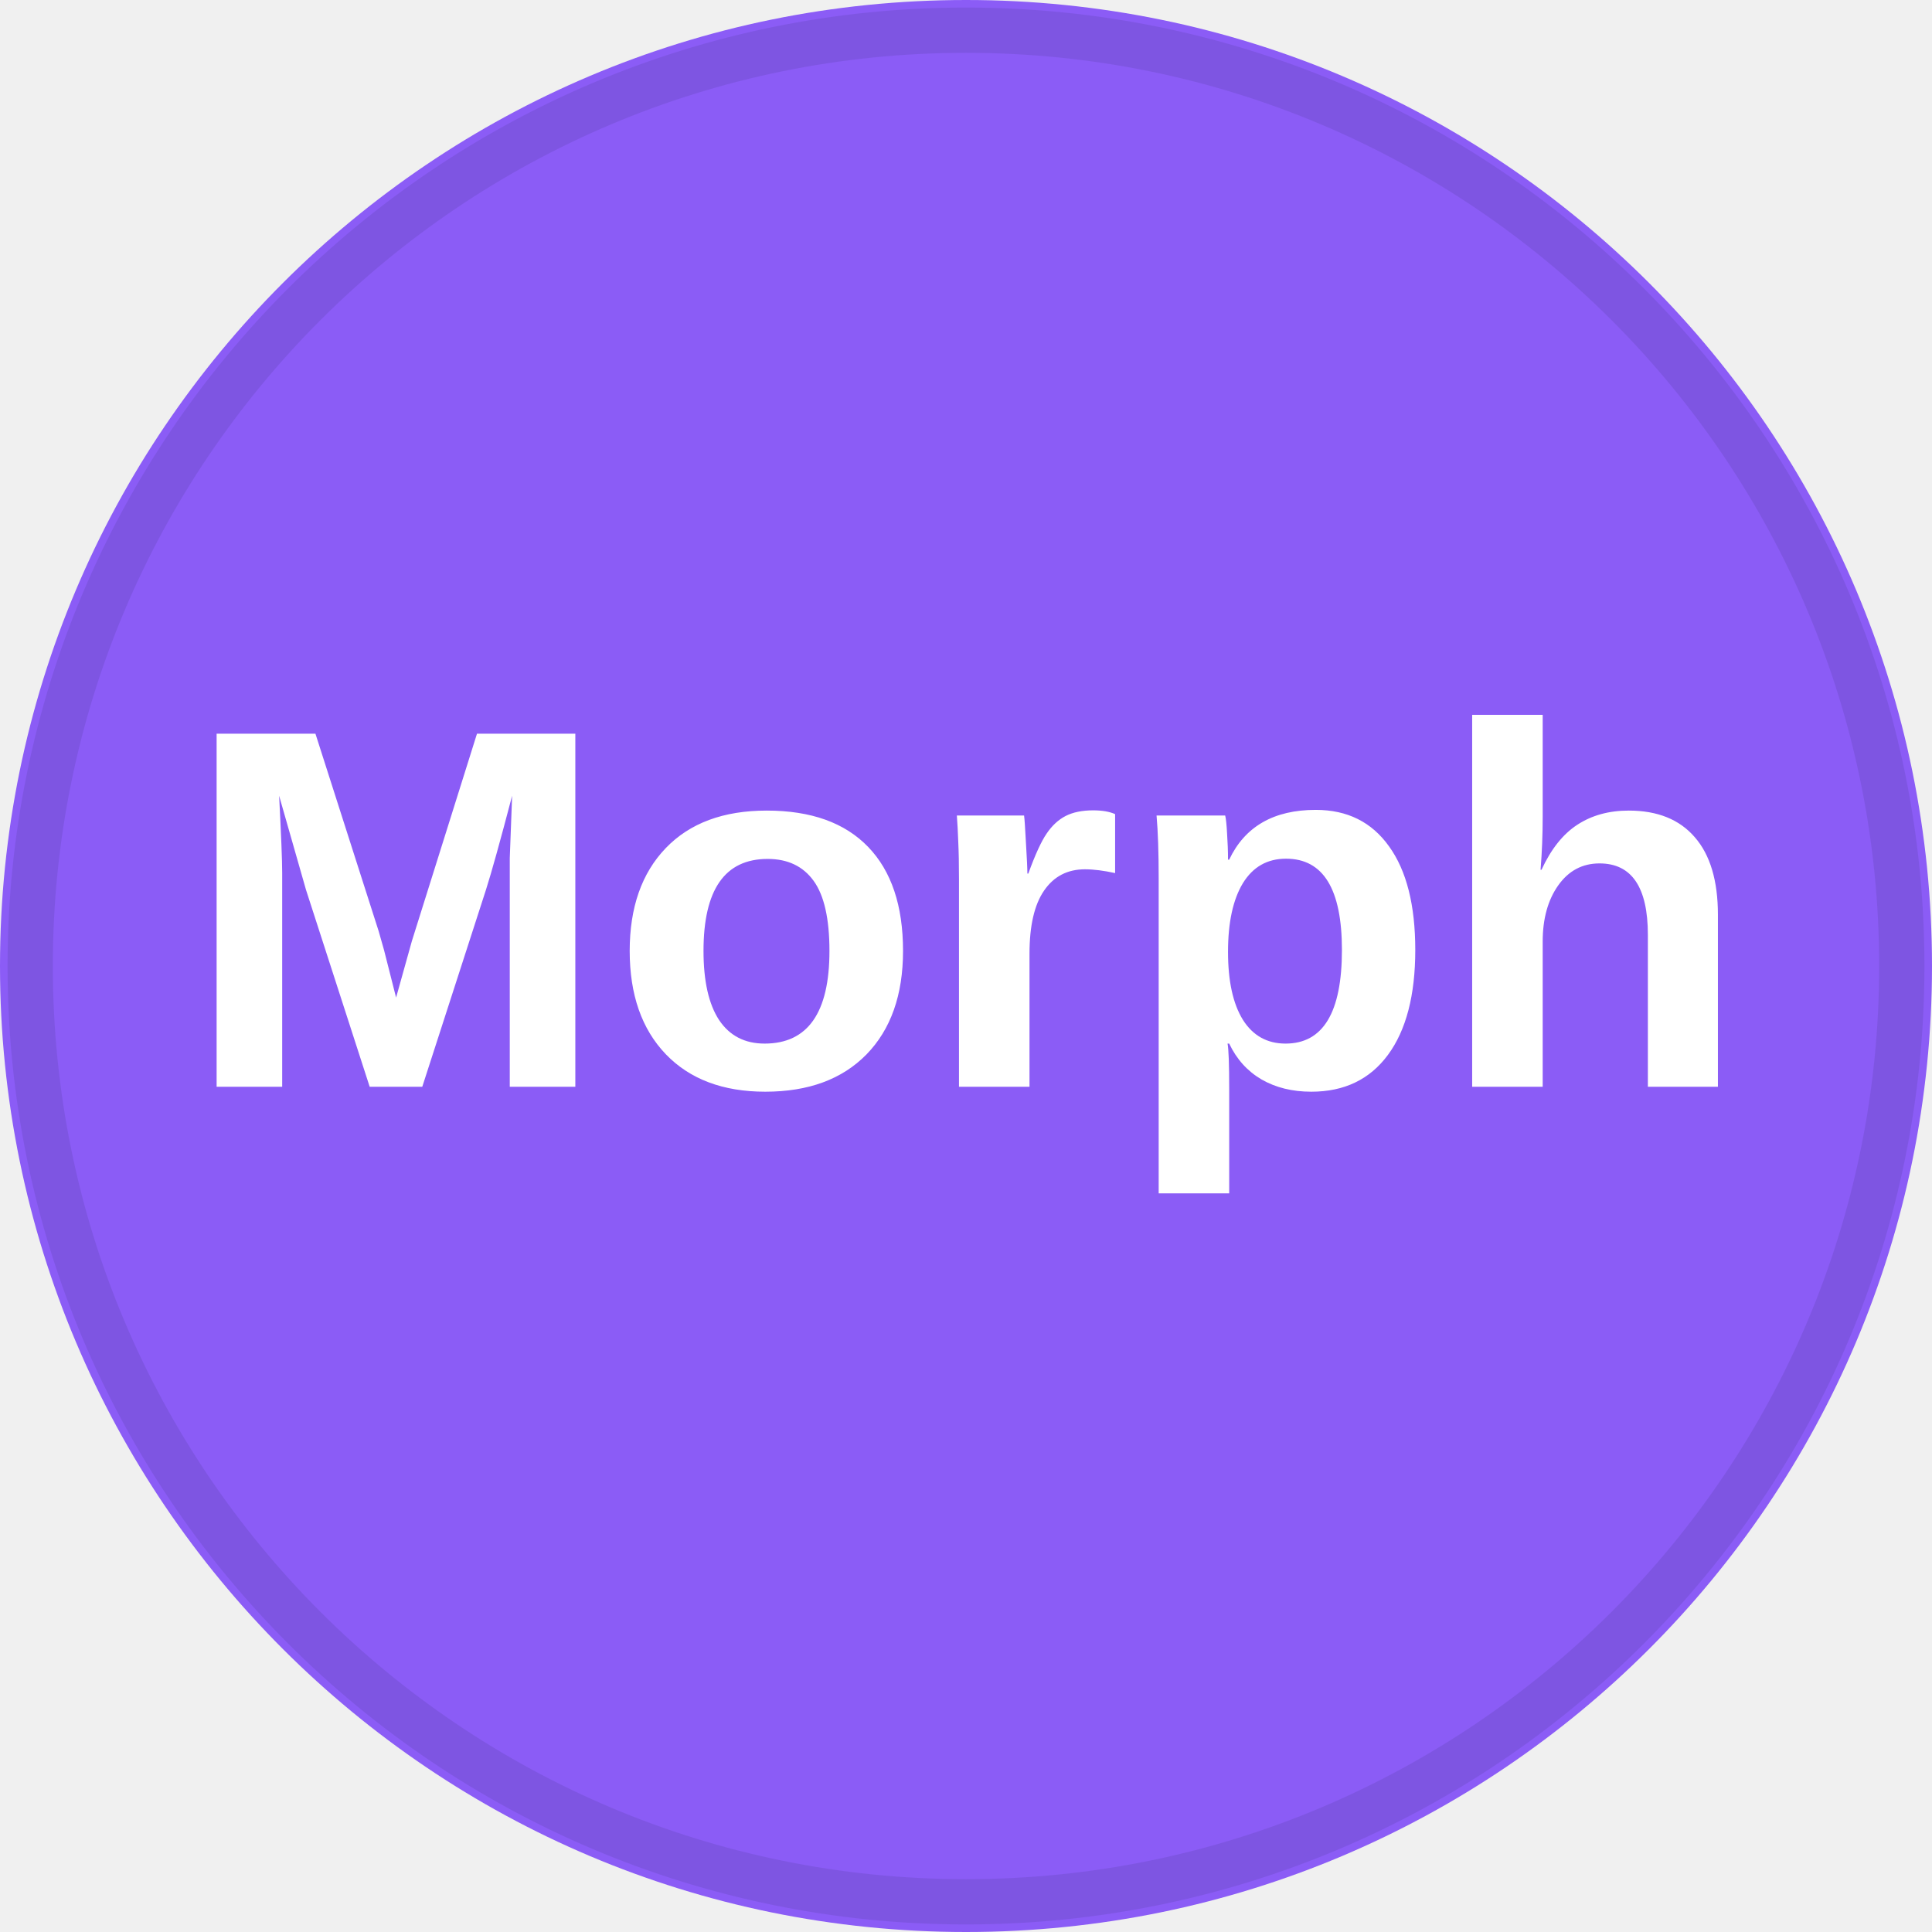
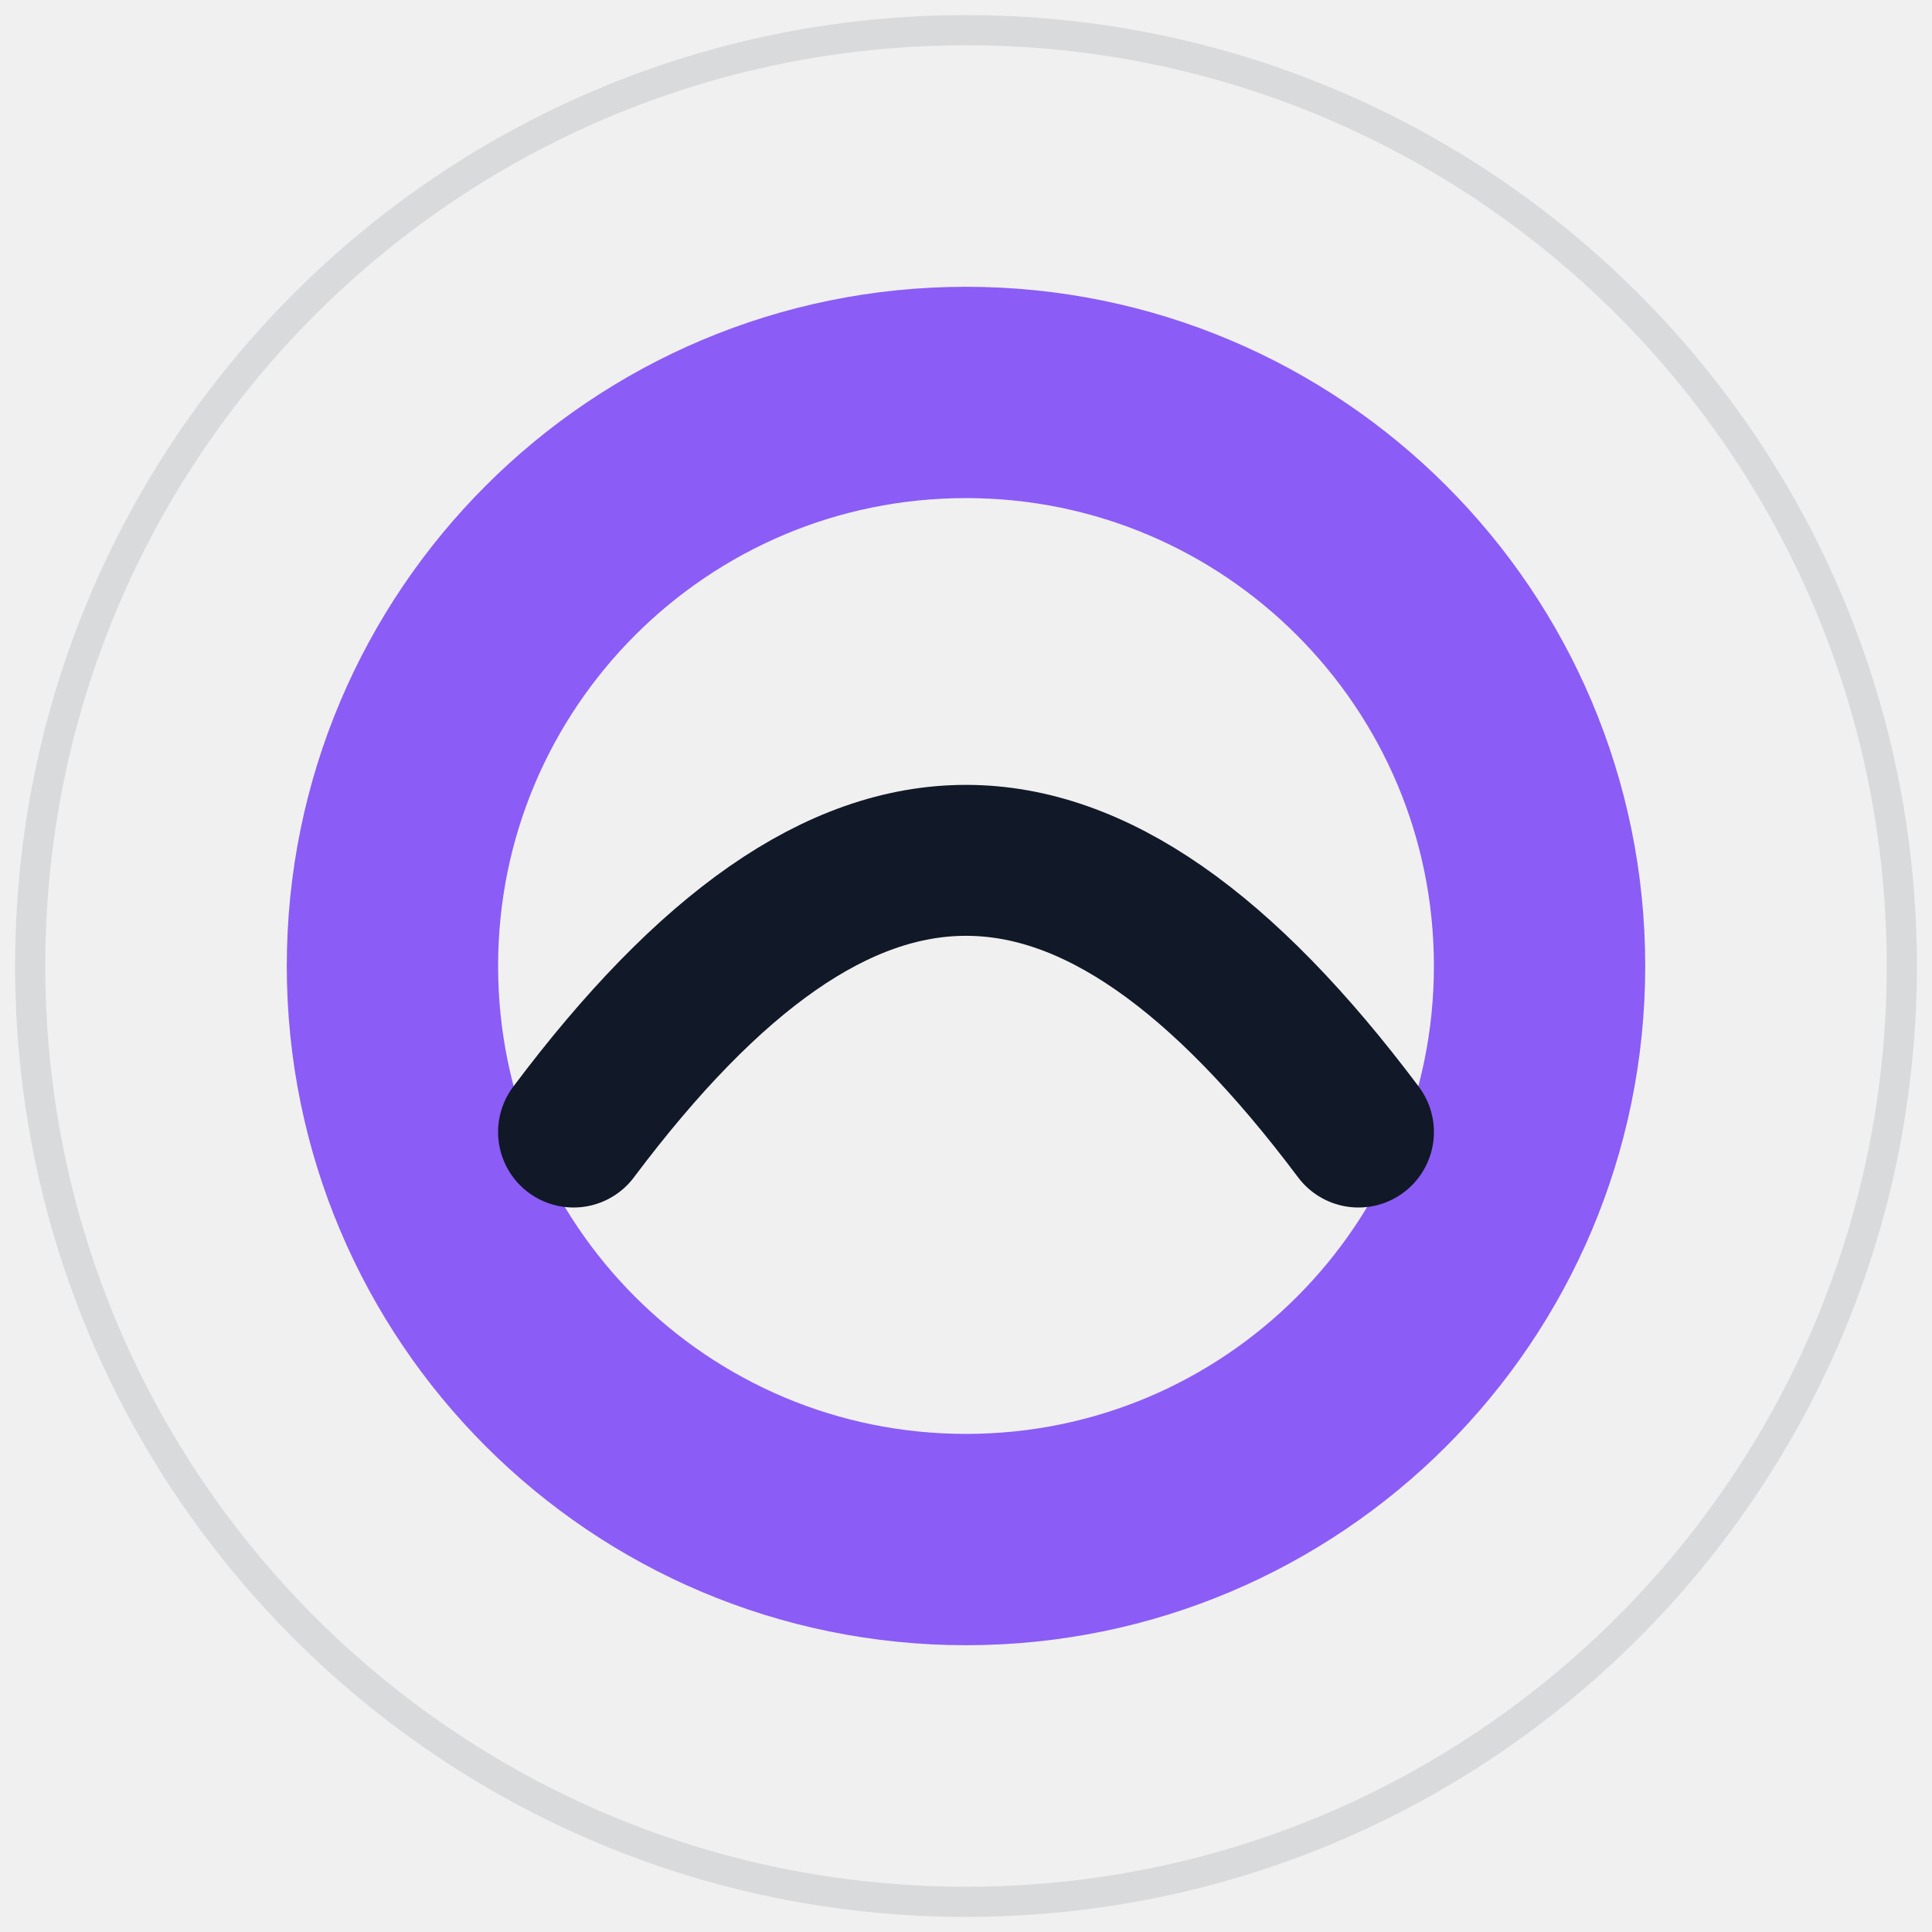
<svg xmlns="http://www.w3.org/2000/svg" width="256" height="256" viewBox="0 0 128 128" role="img" aria-label="Morph logo">
-   <rect width="128" height="128" rx="64" fill="#8B5CF6" />
-   <circle cx="64" cy="64" r="62" fill="none" stroke="rgba(15,23,42,.10)" stroke-width="3" />
-   <text x="64" y="72" text-anchor="middle" font-family="Arial Black, Arial" font-size="34" font-weight="900" fill="white">Morph</text>
+   <circle cx="64" cy="64" r="62" fill="none" stroke="rgba(15,23,42,.10)" stroke-width="2" />
+   <circle cx="64" cy="64" r="38" fill="none" stroke="#8B5CF6" stroke-width="14" />
+   <path d="M38 75c18-24 34-24 52 0" fill="none" stroke="#111827" stroke-width="10" stroke-linecap="round" />
</svg>
